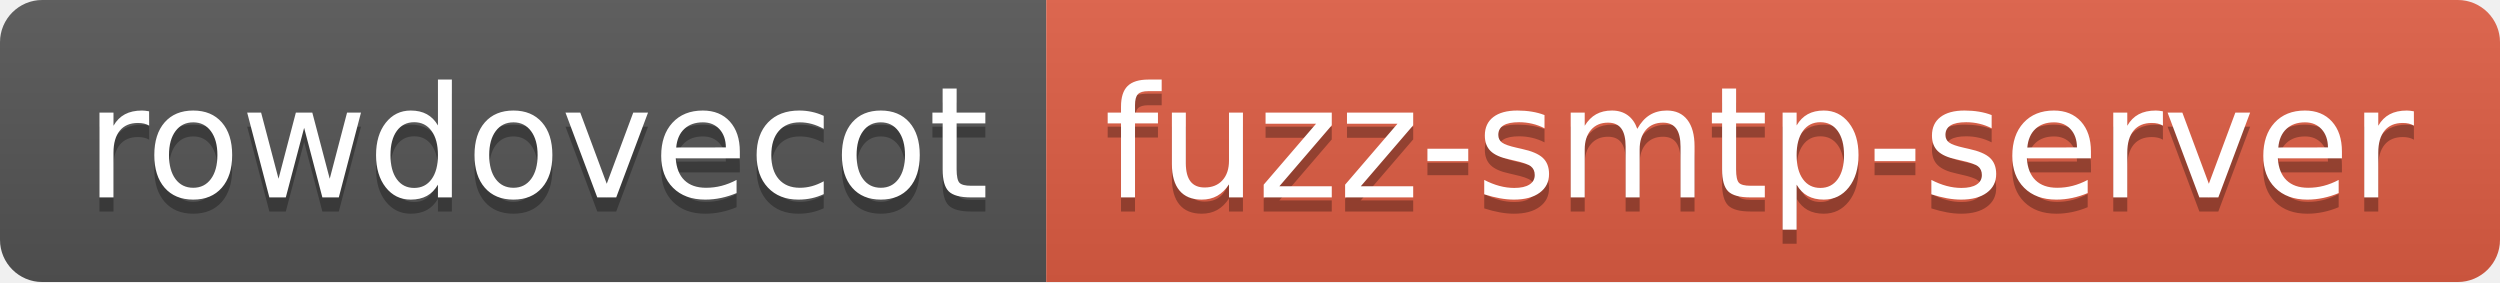
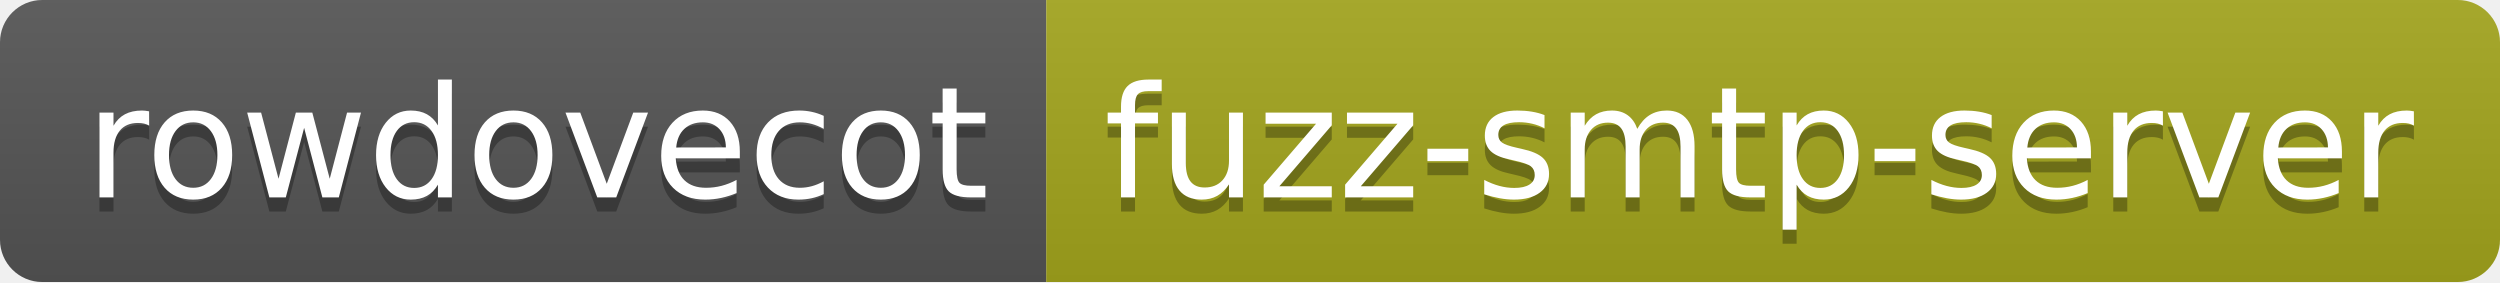
<svg xmlns="http://www.w3.org/2000/svg" height="20" width="177.3">
  <linearGradient id="smooth" x2="0" y2="100%">
    <stop offset="0" stop-color="#bbb" stop-opacity=".1" />
    <stop offset="1" stop-opacity=".1" />
  </linearGradient>
  <clipPath id="round">
    <rect fill="#fff" height="20" rx="3" width="177.3" />
  </clipPath>
  <g clip-path="url(#round)">
    <rect fill="#555" height="20" width="74.2" />
-     <rect fill="#e05d44" height="20" width="103.1" x="74.2" />
+     <rect fill="#a4a61d" height="20" width="103.1" x="74.2" />
    <rect fill="url(#smooth)" height="20" width="177.3" />
  </g>
  <g fill="#fff" font-family="DejaVu Sans,Verdana,Geneva,sans-serif" font-size="110" text-anchor="middle">
    <text fill="#010101" fill-opacity=".3" lengthAdjust="spacing" textLength="642.0" transform="scale(0.1)" x="381.0" y="150">rowdovecot</text>
    <text lengthAdjust="spacing" textLength="642.0" transform="scale(0.1)" x="381.0" y="140">rowdovecot</text>
    <text fill="#010101" fill-opacity=".3" lengthAdjust="spacing" textLength="931.0" transform="scale(0.1)" x="1247.5" y="150">fuzz-smtp-server</text>
    <text lengthAdjust="spacing" textLength="931.0" transform="scale(0.1)" x="1247.5" y="140">fuzz-smtp-server</text>
  </g>
</svg>
